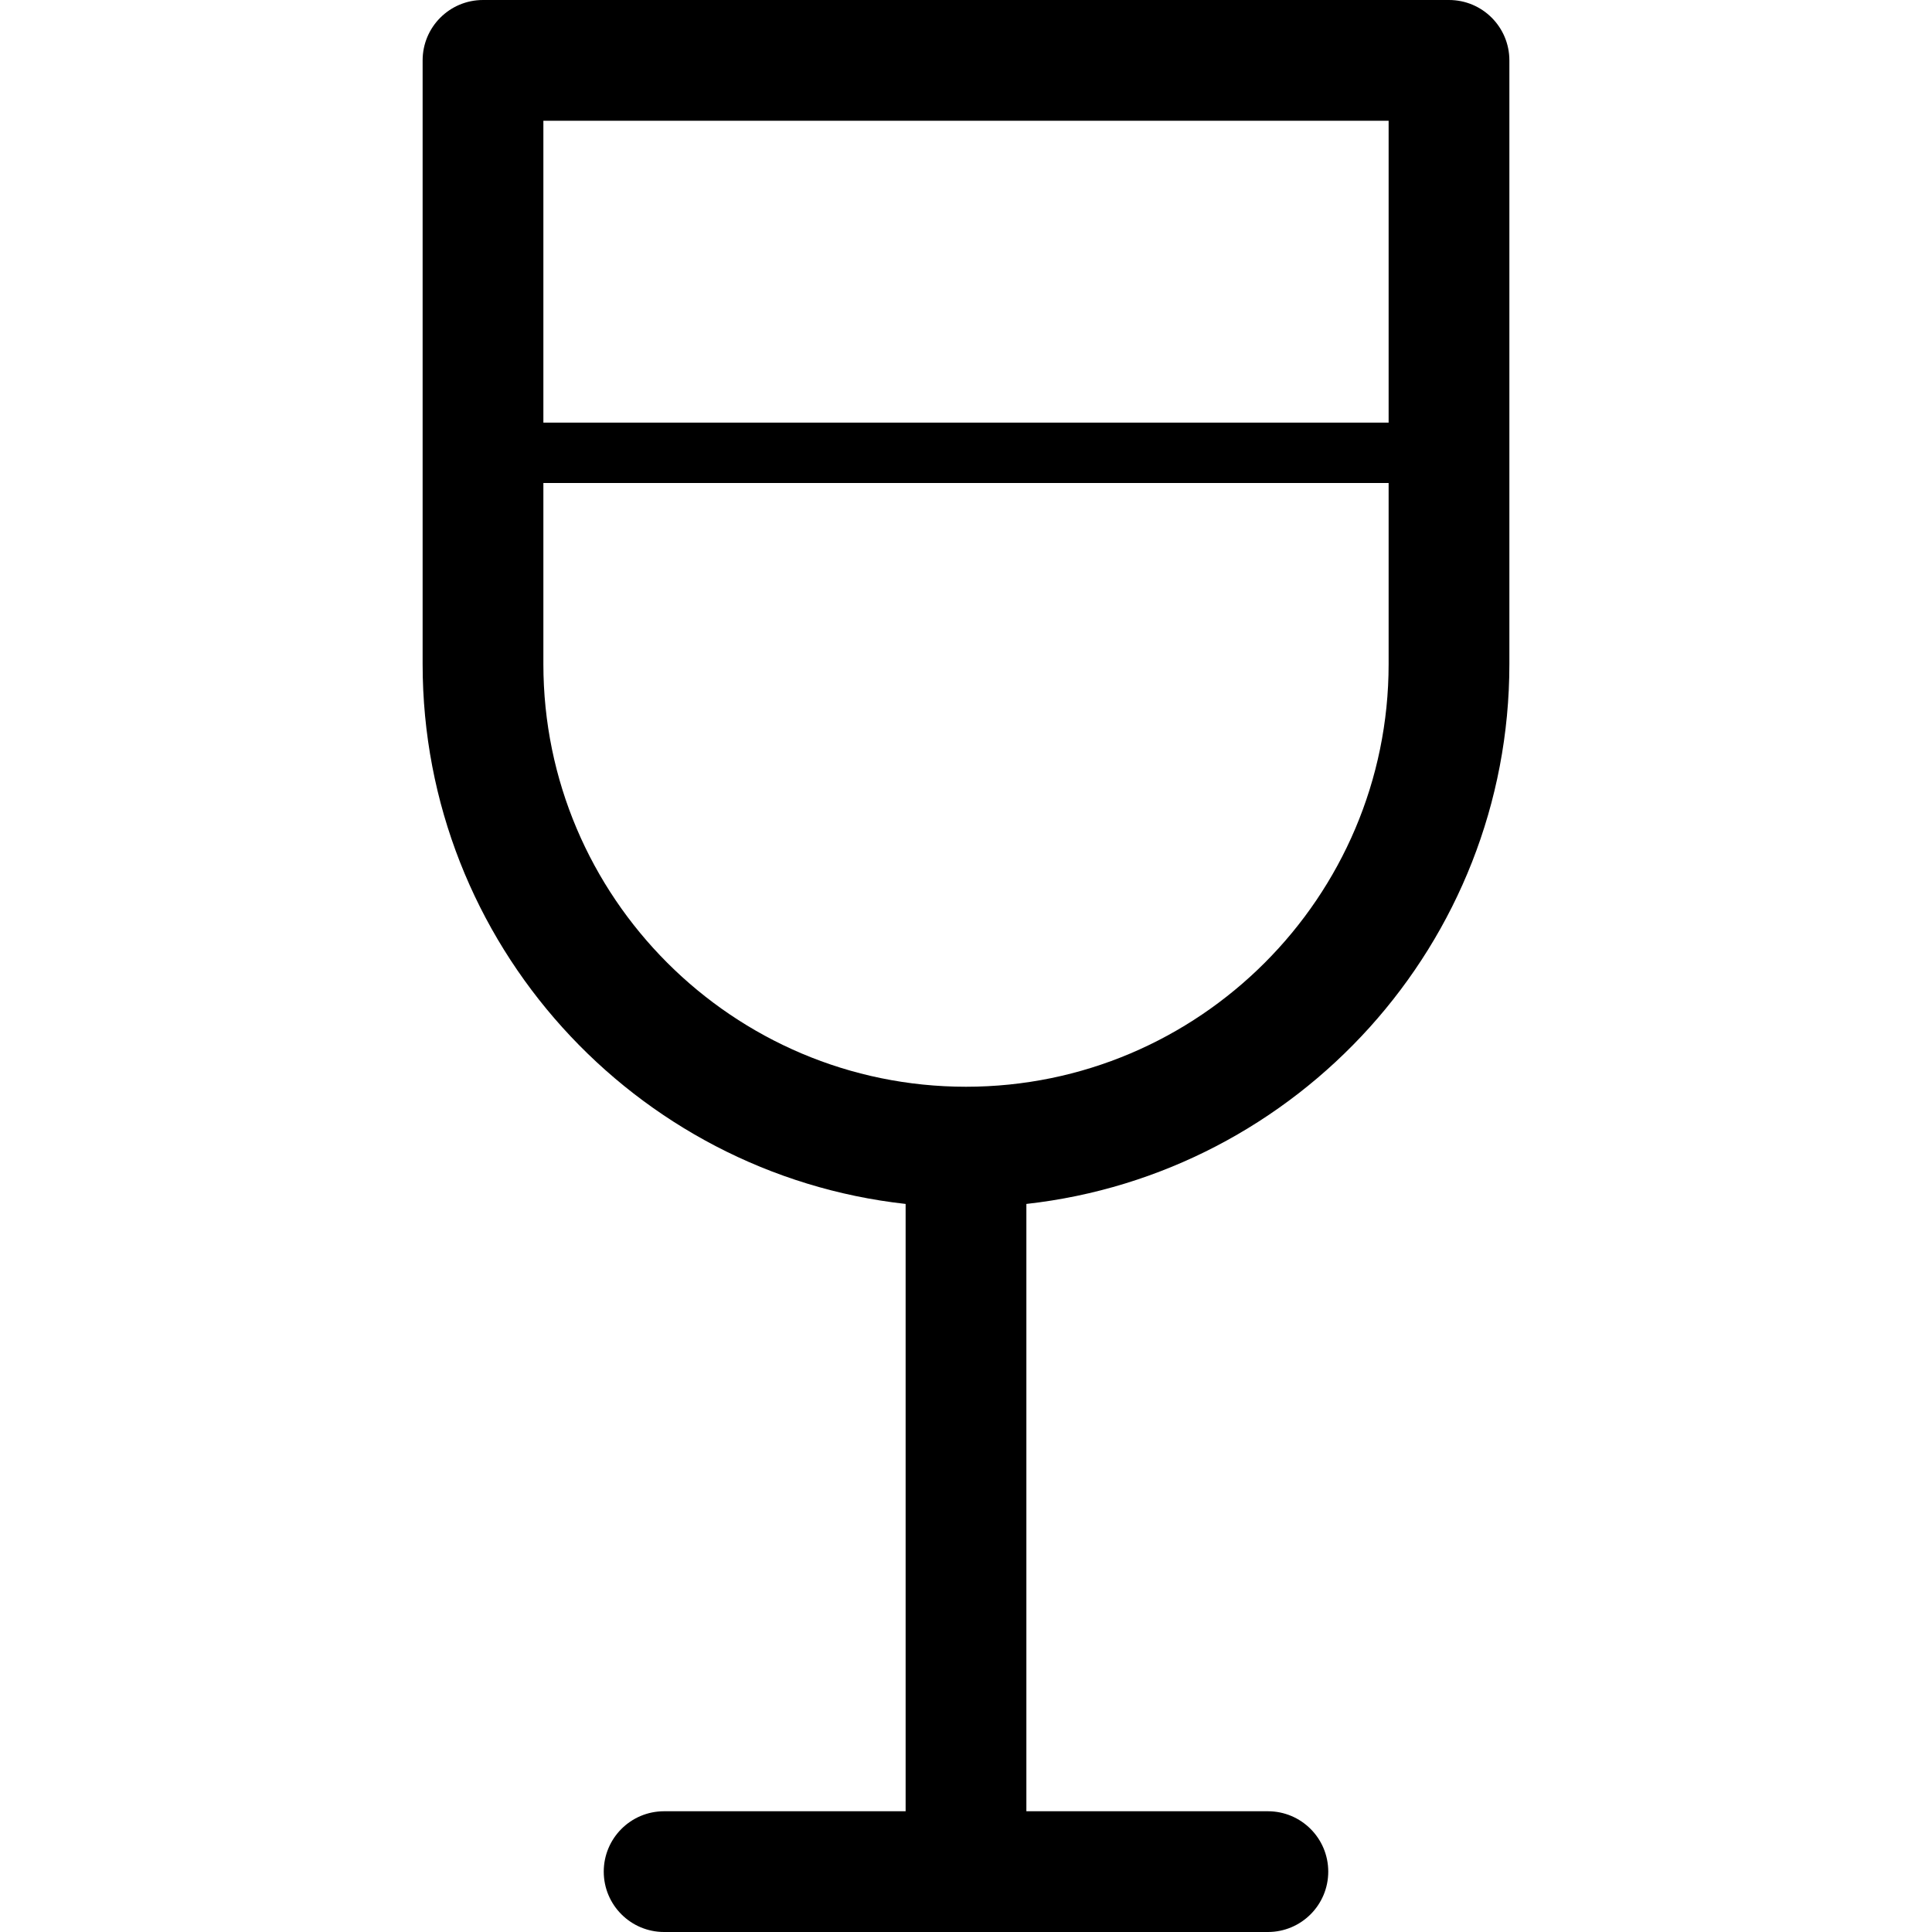
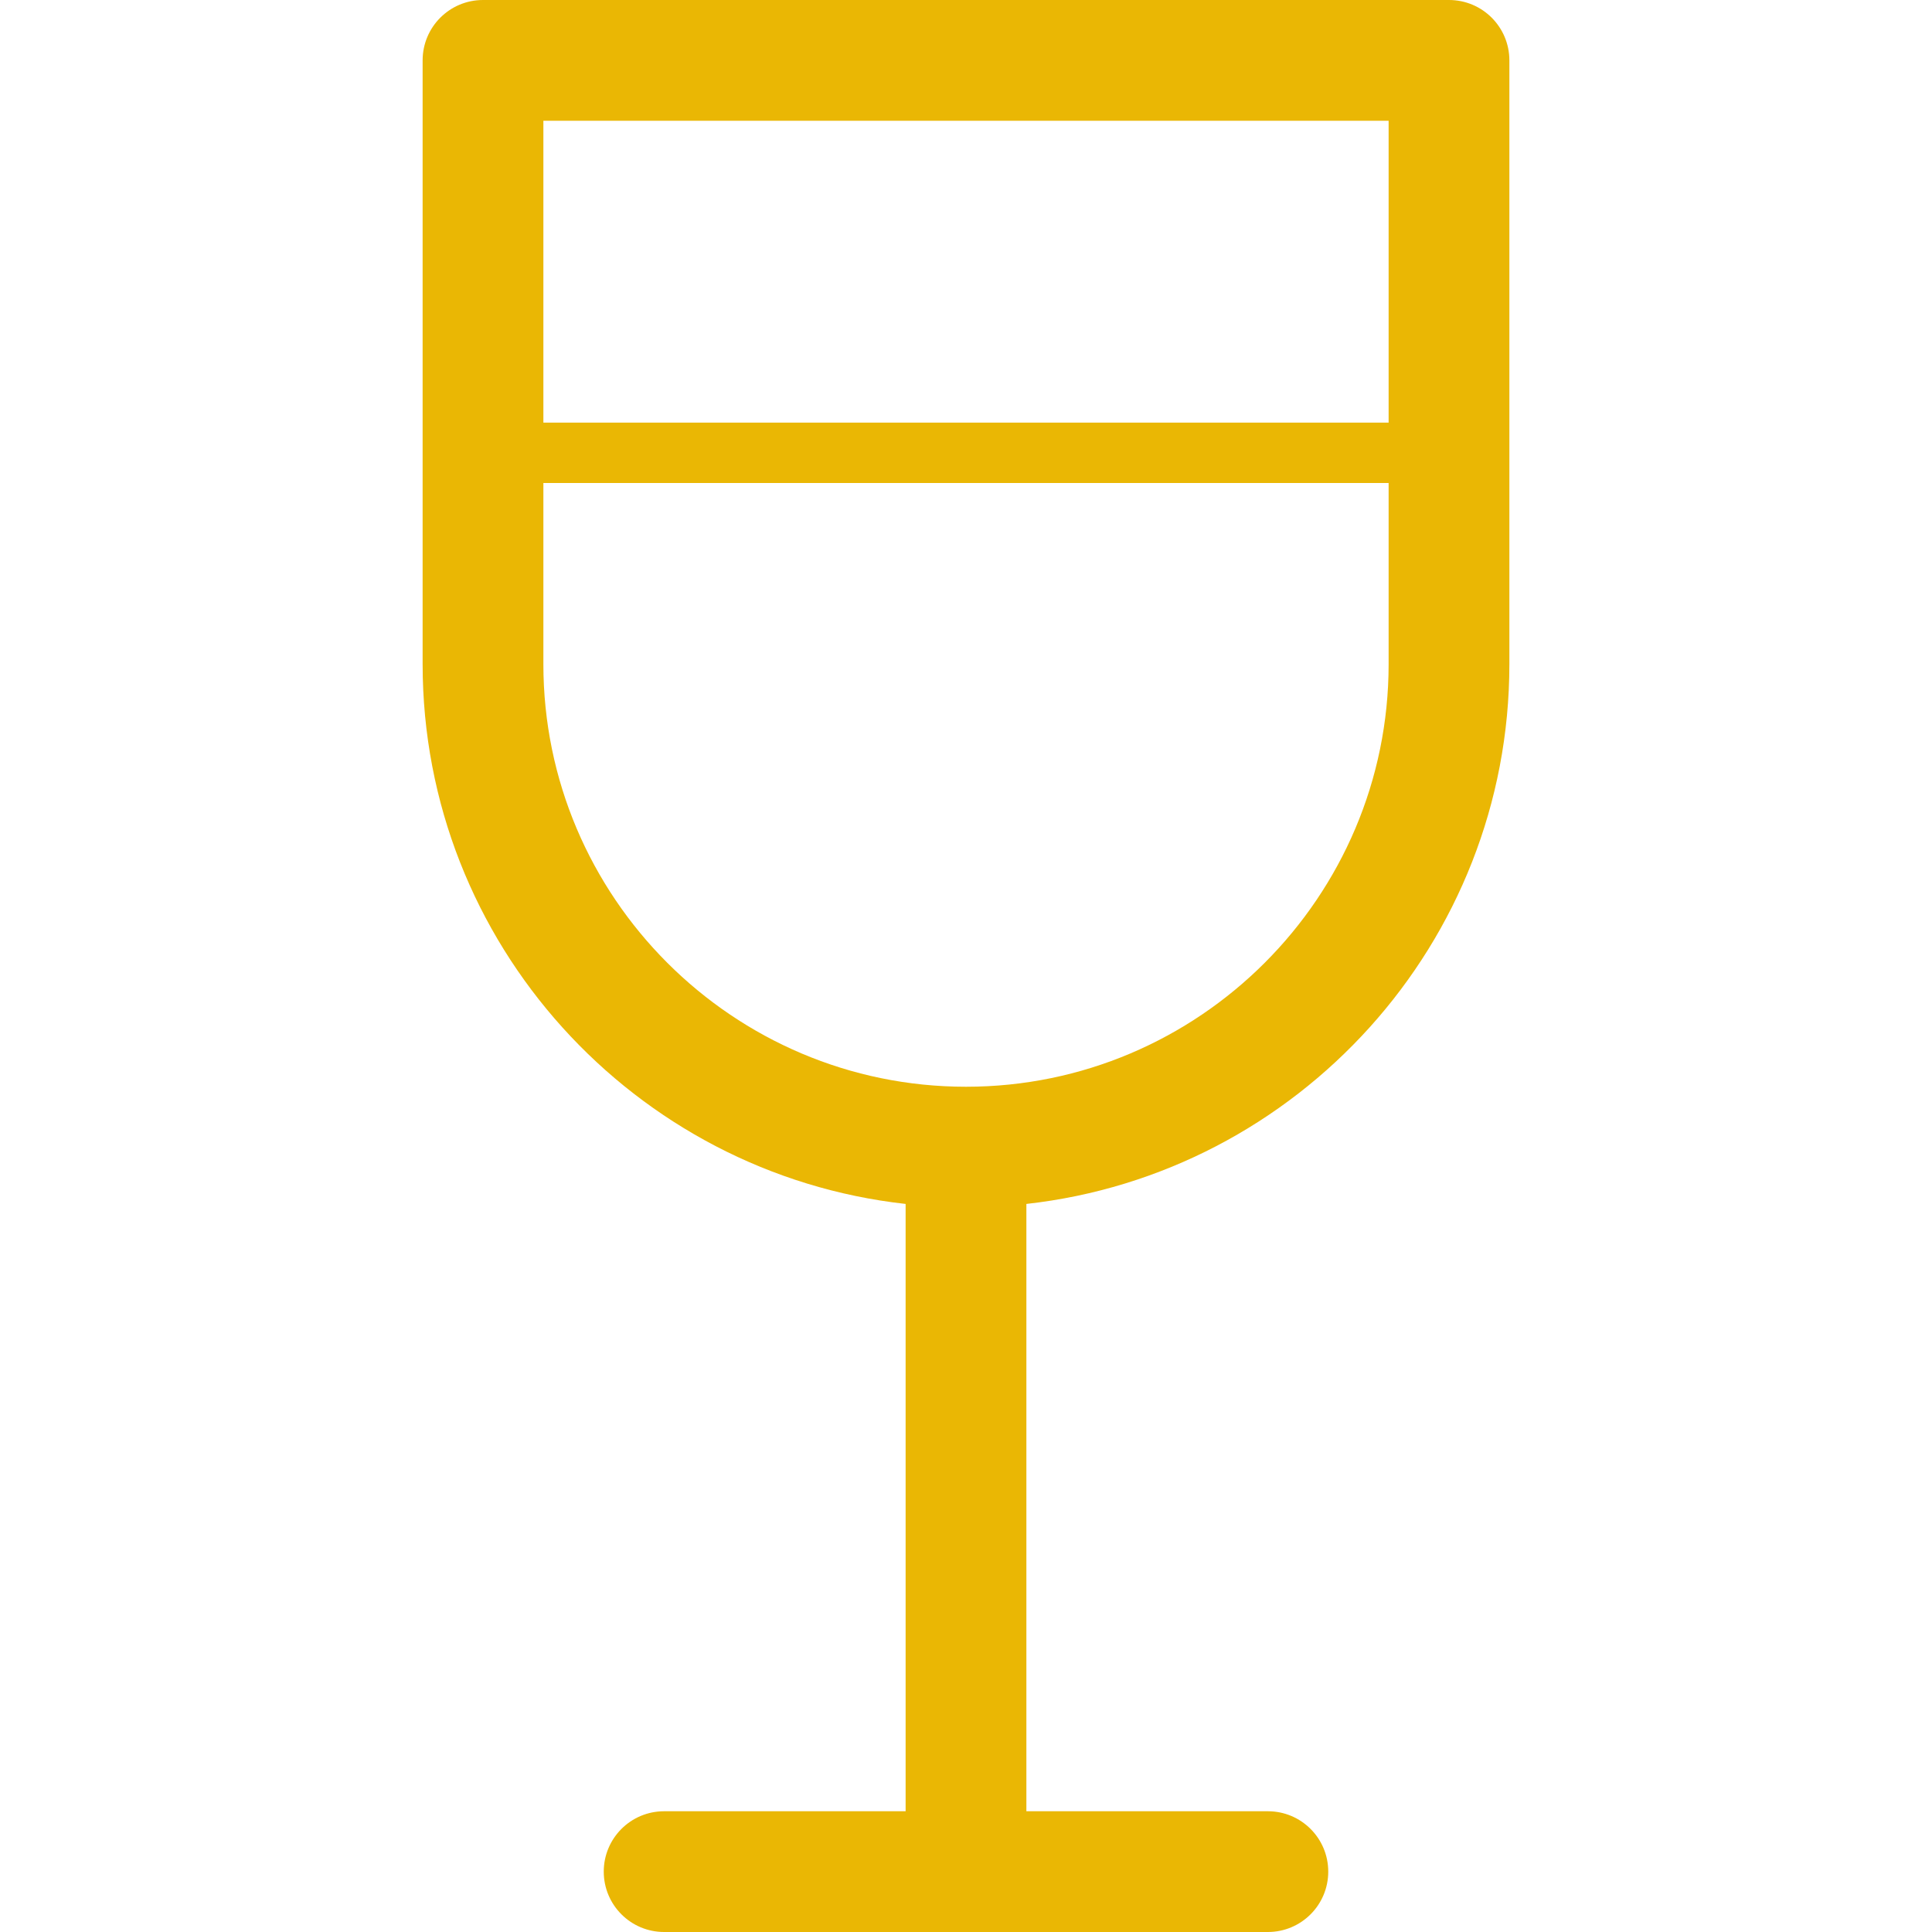
- <svg xmlns="http://www.w3.org/2000/svg" version="1.1" id="Uploaded to svgrepo.com" x="0px" y="0px" width="32px" height="32px" viewBox="0 0 32 32" style="enable-background:new 0 0 32 32;" xml:space="preserve">
+ <svg xmlns="http://www.w3.org/2000/svg" fill="#eab704" version="1.1" id="Uploaded to svgrepo.com" x="0px" y="0px" width="32px" height="32px" viewBox="0 0 32 32" style="enable-background:new 0 0 32 32;" xml:space="preserve">
  <path class="blueprint_een" d="M24,0H8C7.447,0,7,0.448,7,1v10c0,4.624,3.507,8.442,8,8.941V30h-4c-0.553,0-1,0.448-1,1s0.447,1,1,1  h10c0.553,0,1-0.448,1-1s-0.447-1-1-1h-4V19.941c4.493-0.5,8-4.317,8-8.941V1C25,0.448,24.553,0,24,0z M23,2v5H9V2H23z M16,18  c-3.859,0-7-3.14-7-7V8h14v3C23,14.86,19.859,18,16,18z" />
</svg>
